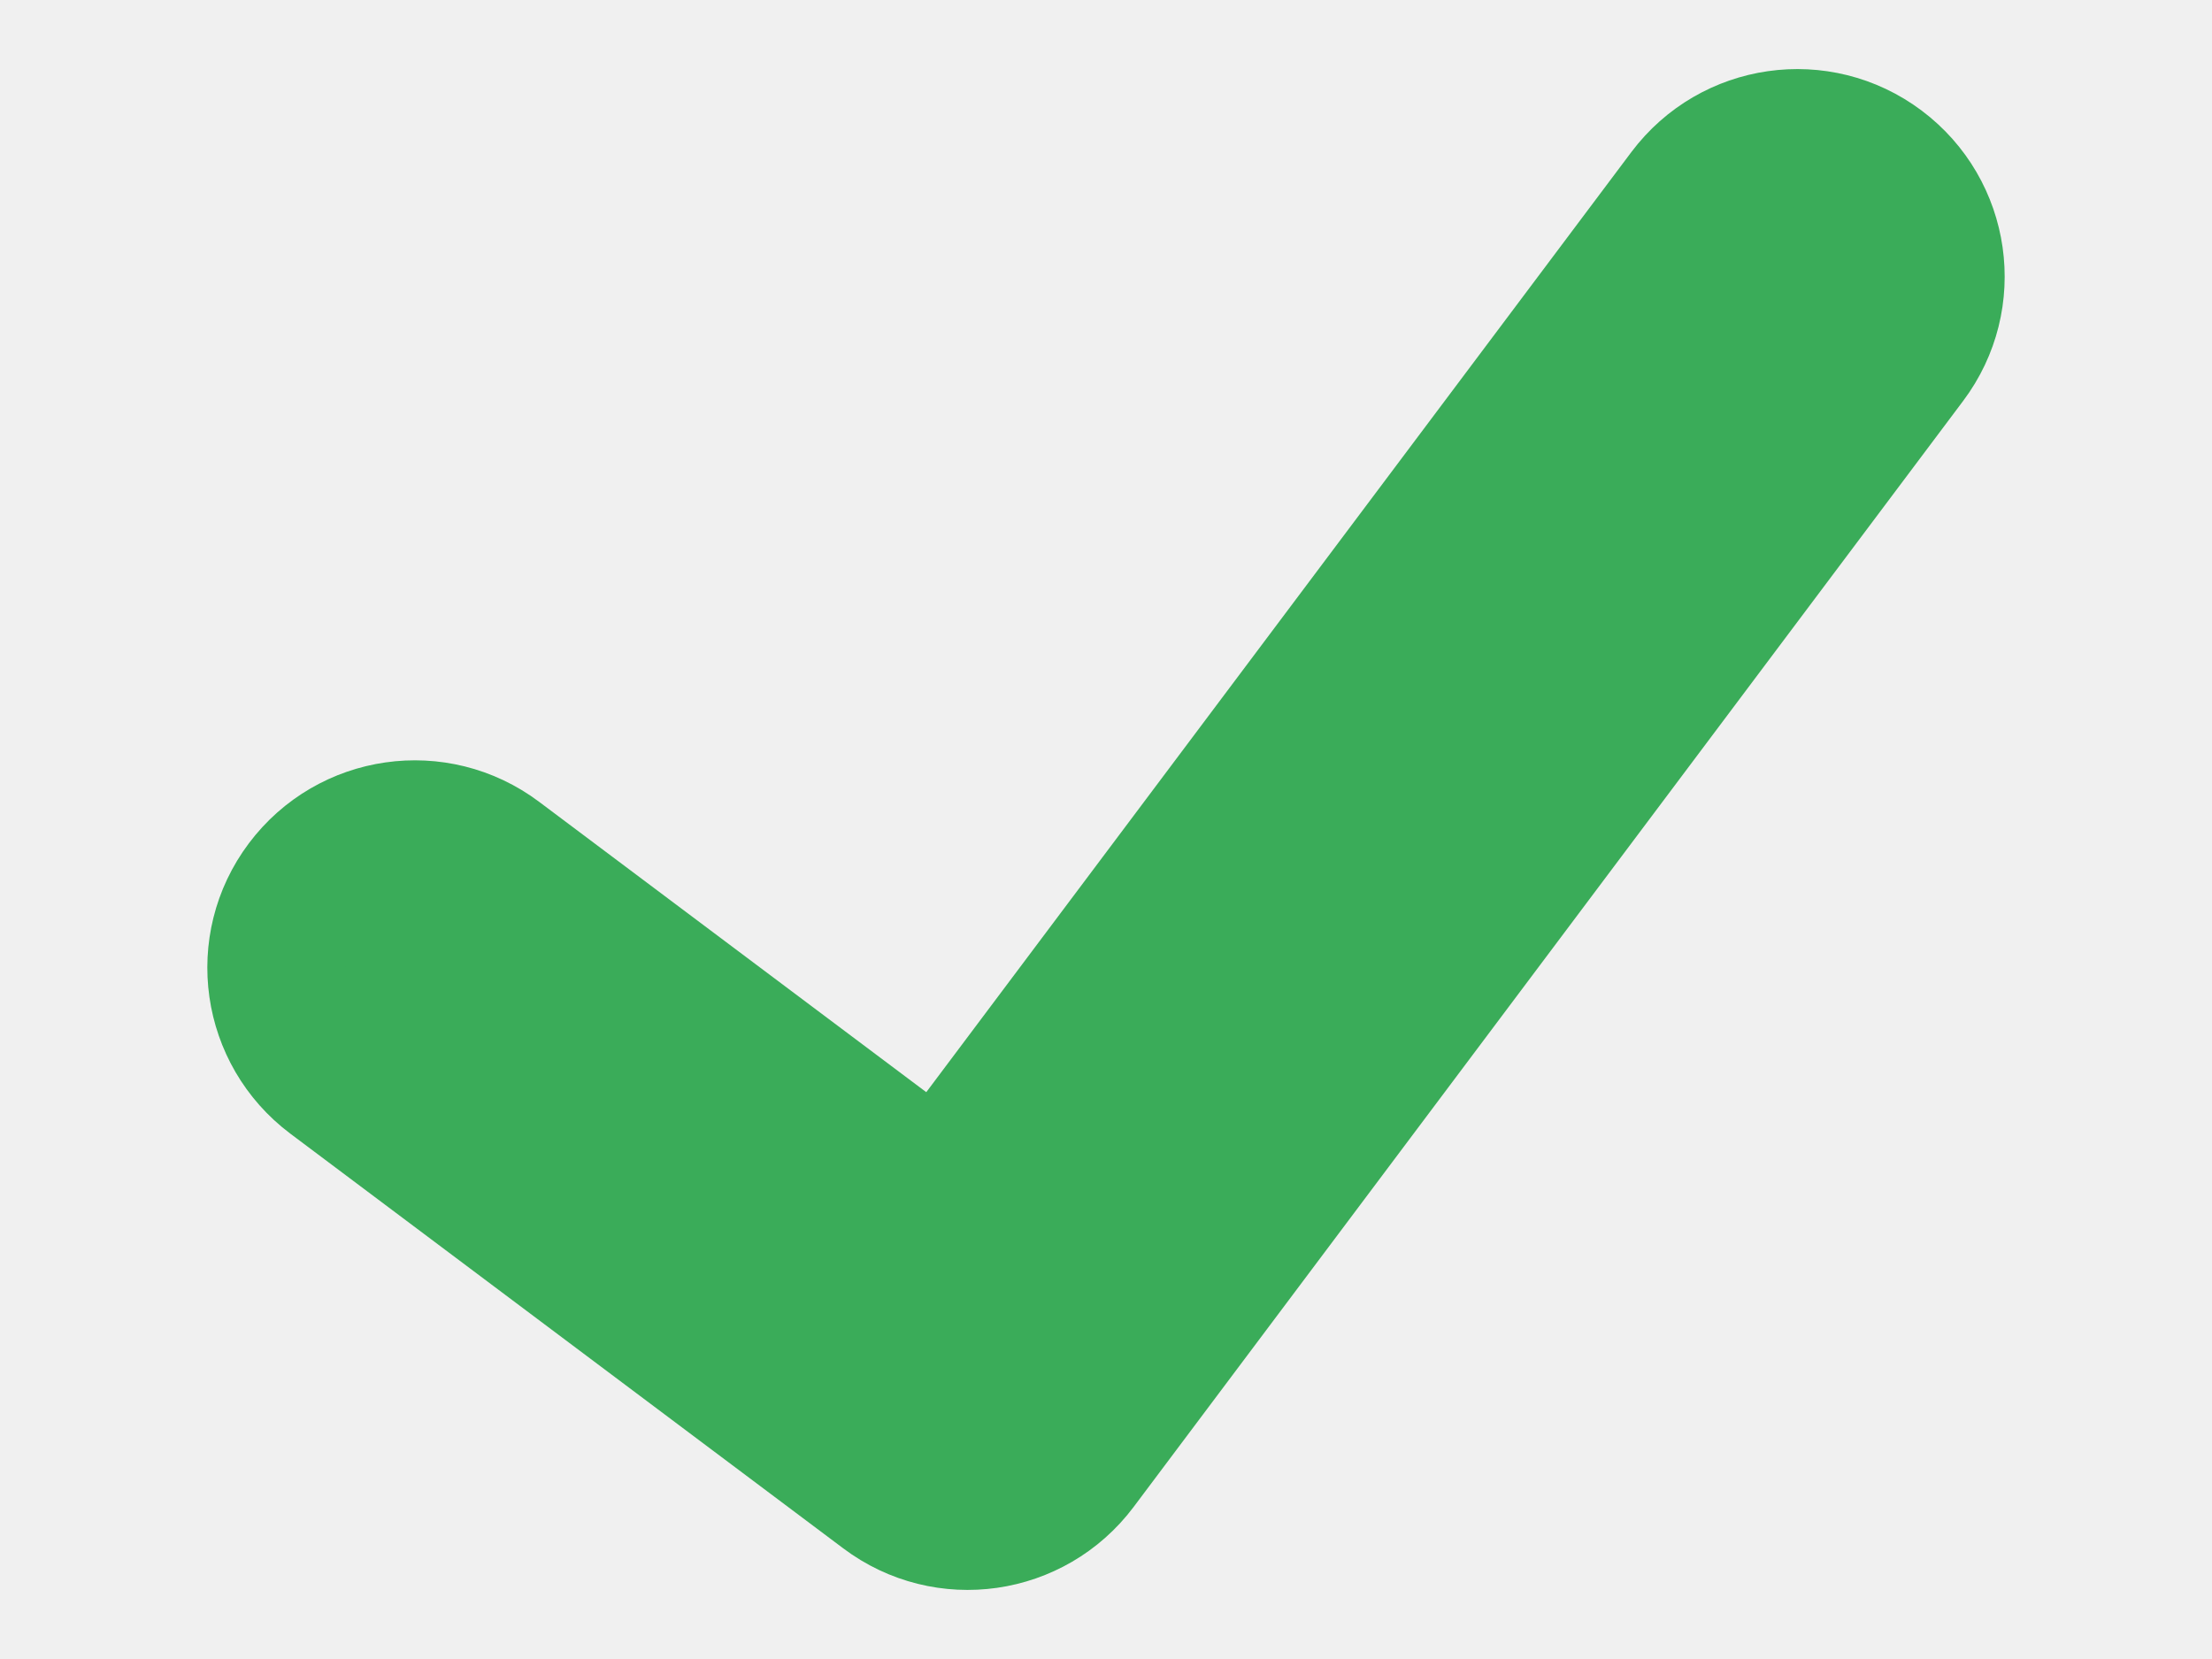
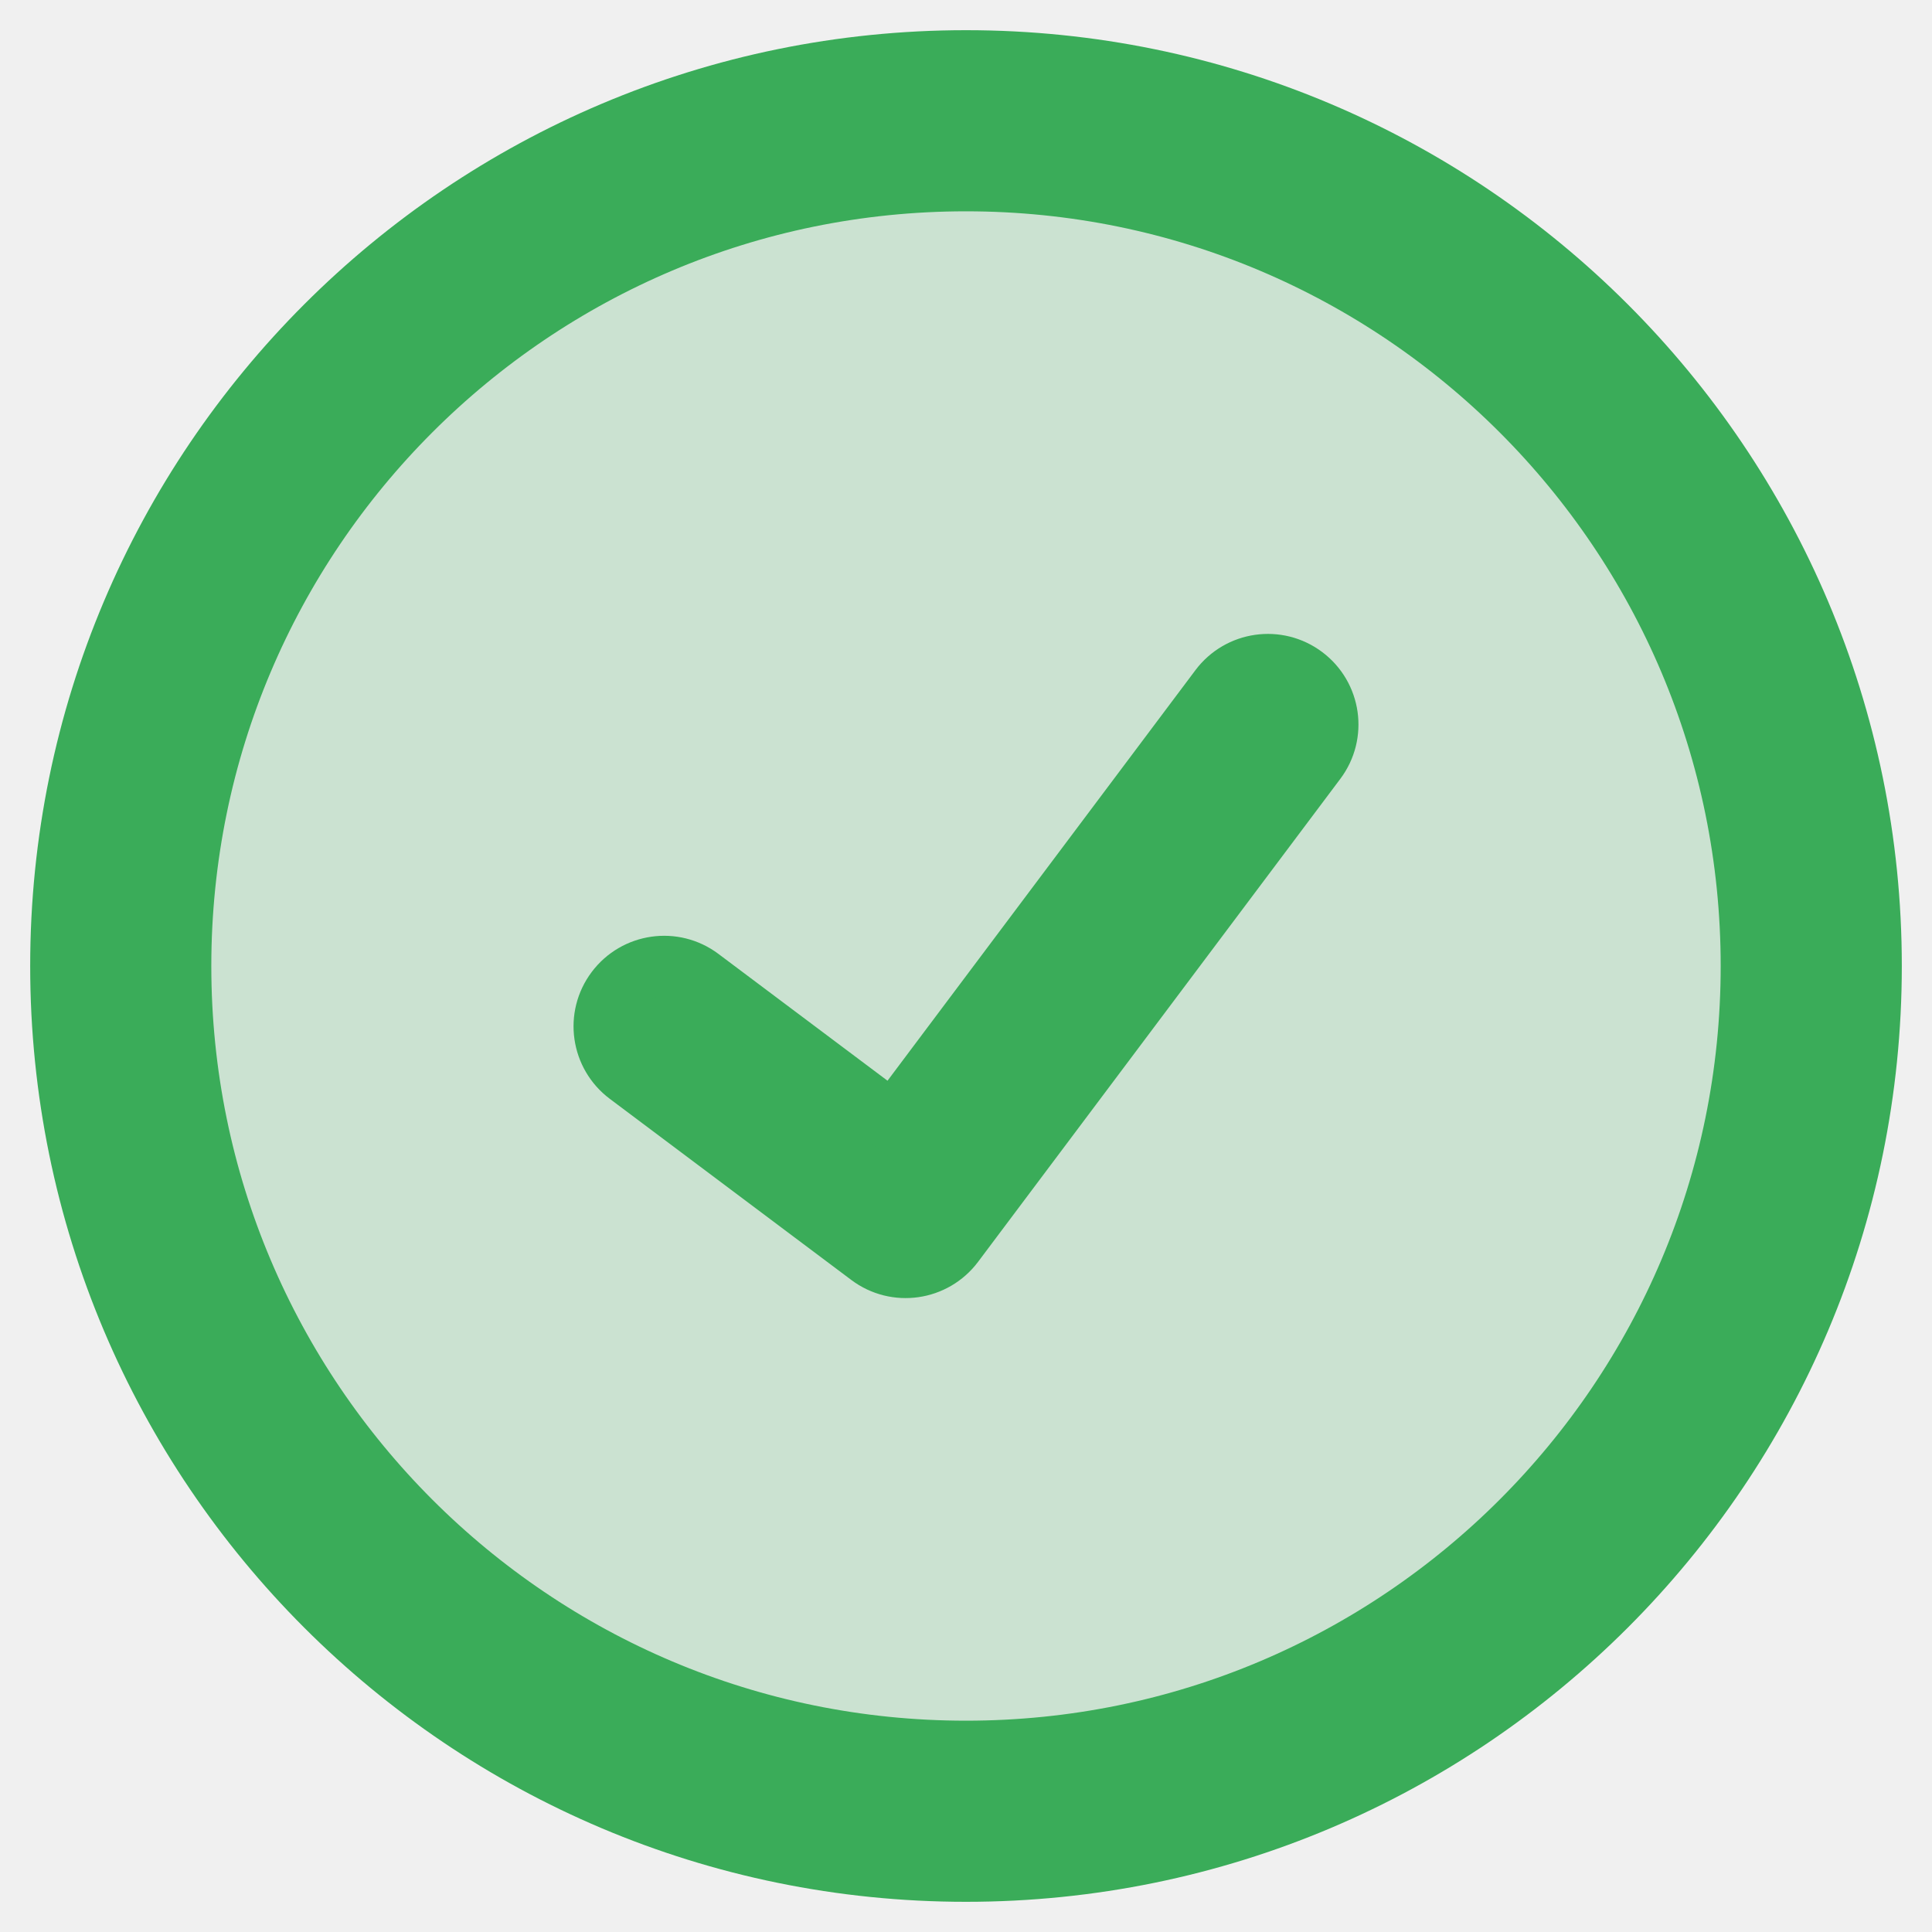
- <svg xmlns="http://www.w3.org/2000/svg" width="8" height="6" viewBox="0 0 8 6" fill="none">
-   <path fill-rule="evenodd" clip-rule="evenodd" d="M6.8 0.6C7.021 0.766 7.066 1.079 6.9 1.3L3.9 5.3C3.734 5.521 3.421 5.566 3.2 5.4L1.2 3.9C0.979 3.734 0.934 3.421 1.1 3.2C1.266 2.979 1.579 2.934 1.8 3.1L3.4 4.3L6.1 0.7C6.266 0.479 6.579 0.434 6.8 0.6Z" fill="#3AAC59" stroke="#3AAC59" stroke-width="0.5" />
+ <svg xmlns="http://www.w3.org/2000/svg" width="16" height="16" viewBox="0 0 16 16" fill="none">
+   <g clip-path="url(#clip0_2009_67148)">
+     <circle cx="8" cy="8" r="7" fill="#3AAC59" fill-opacity="0.2" stroke="#3AAC59" stroke-width="1.5" />
+     <path fill-rule="evenodd" clip-rule="evenodd" d="M10.8 5.6C11.021 5.766 11.066 6.079 10.9 6.3L7.9 10.3C7.734 10.521 7.421 10.566 7.2 10.4L5.2 8.9C4.979 8.734 4.934 8.421 5.1 8.2C5.266 7.979 5.579 7.934 5.8 8.1L7.4 9.3L10.1 5.7C10.266 5.479 10.579 5.434 10.8 5.6Z" fill="#3AAC59" stroke="#3AAC59" stroke-width="0.5" />
+   </g>
+   <defs>
+     <clipPath id="clip0_2009_67148">
+       <rect width="16" height="16" fill="white" />
+     </clipPath>
+   </defs>
</svg>
